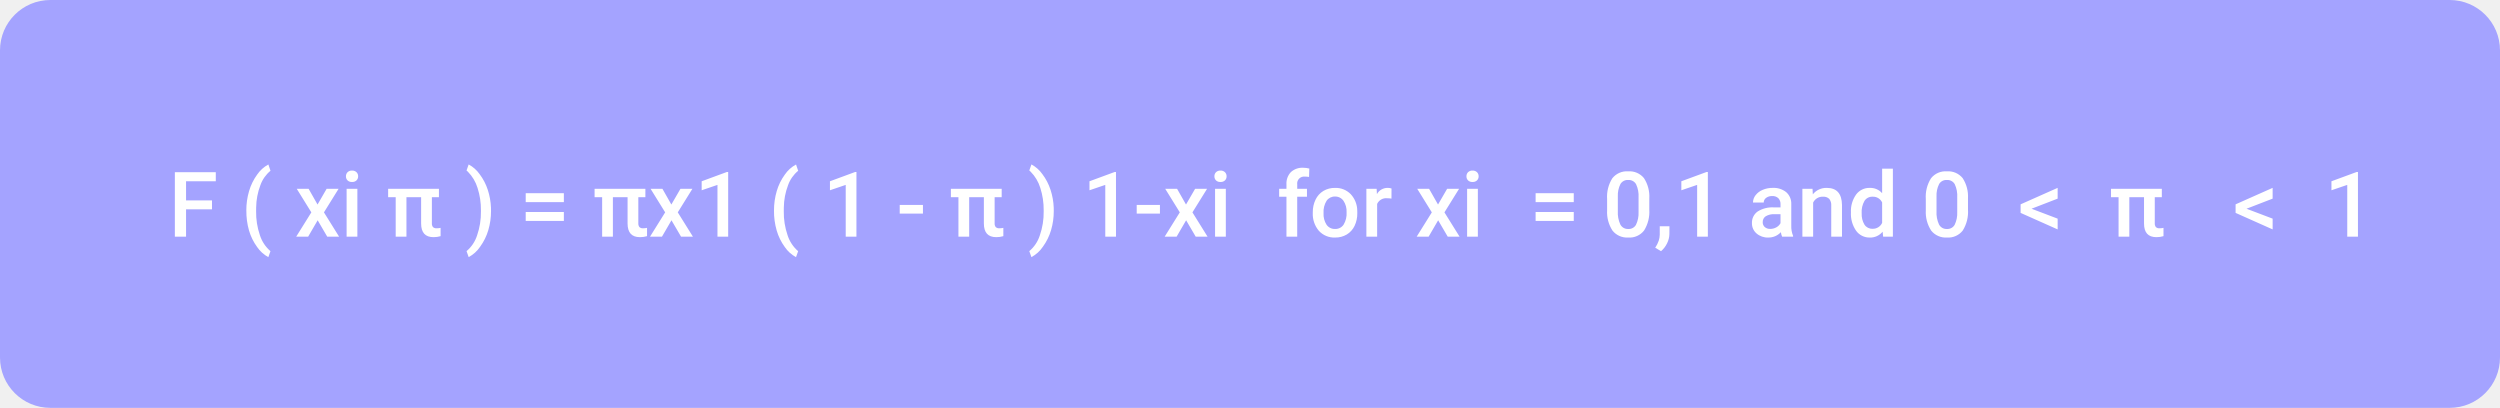
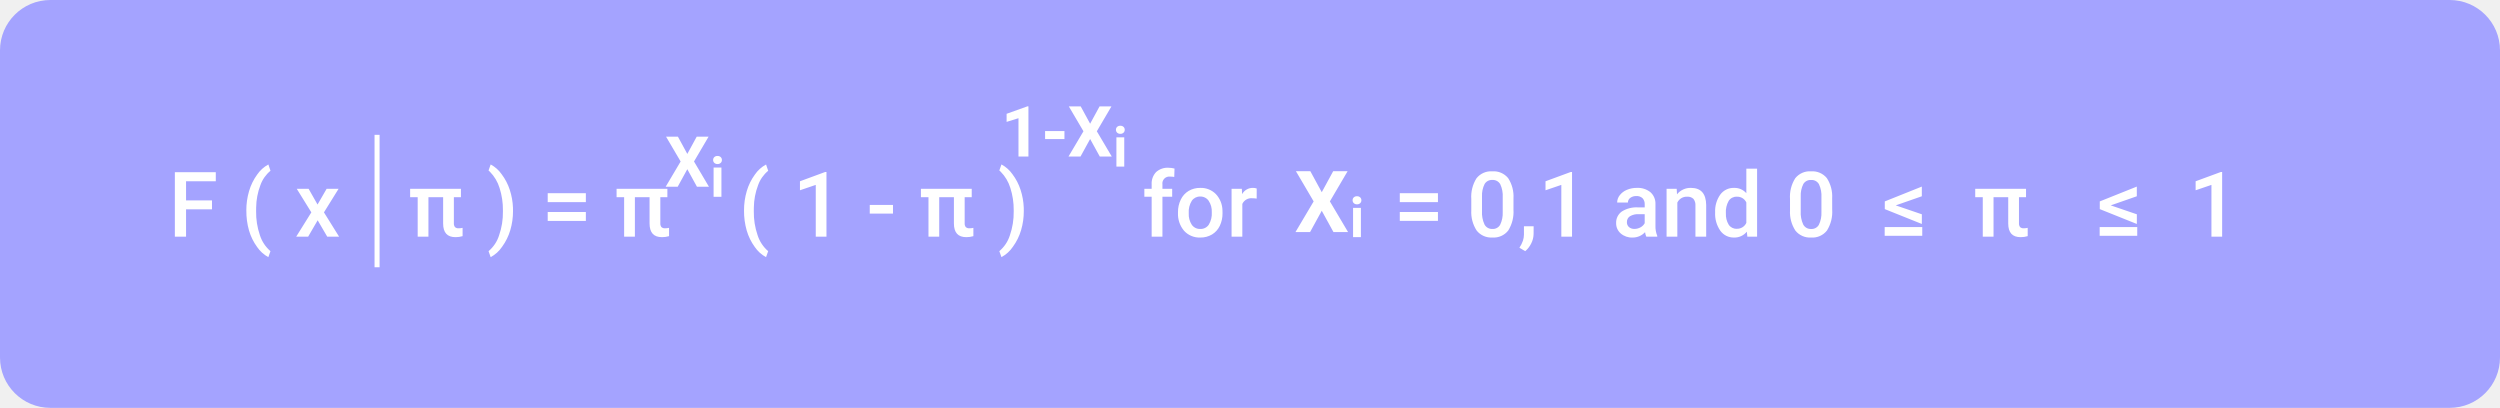
<svg xmlns="http://www.w3.org/2000/svg" width="496.5" height="81" viewBox="0 0 496.5 81">
-   <g id="Grupo_166890" data-name="Grupo 166890" transform="translate(-798.5 -18456.908)">
-     <rect id="Rectángulo_50165" data-name="Rectángulo 50165" width="496.5" height="81" rx="10" transform="translate(798.5 18456.908)" fill="#a4a3ff" />
-     <path id="Trazado_197399" data-name="Trazado 197399" d="M8.675-5.423H3.524V0H1.3V-12.8h8.13V-11H3.524V-7.2h5.15Zm6.82.22a13.393,13.393,0,0,1,.545-3.854,10.578,10.578,0,0,1,1.6-3.261,6.351,6.351,0,0,1,2.232-2.017l.422,1.248a6.524,6.524,0,0,0-2.008,2.87A12.852,12.852,0,0,0,17.446-5.8l-.009.756a13.972,13.972,0,0,0,.751,4.75,7,7,0,0,0,2.1,3.177l-.422,1.187a6.362,6.362,0,0,1-2.237-2.026,10.577,10.577,0,0,1-1.6-3.261A13.921,13.921,0,0,1,15.5-5.2ZM29.637-6.381,31.447-9.51H33.82L30.911-4.825,33.917,0H31.562l-1.9-3.252L27.773,0H25.4l3.006-4.825-2.9-4.685h2.355ZM37.547,0H35.411V-9.51h2.136ZM35.279-11.979a1.133,1.133,0,0,1,.312-.817,1.179,1.179,0,0,1,.892-.325,1.193,1.193,0,0,1,.9.325,1.125,1.125,0,0,1,.316.817,1.1,1.1,0,0,1-.316.8,1.2,1.2,0,0,1-.9.321,1.188,1.188,0,0,1-.892-.321A1.107,1.107,0,0,1,35.279-11.979ZM53.745-7.84h-1.4v5.15a1.169,1.169,0,0,0,.215.787,1,1,0,0,0,.769.242,3.622,3.622,0,0,0,.747-.088V-.1a4.715,4.715,0,0,1-1.406.2q-2.461,0-2.461-2.716V-7.84H47.294V0H45.158V-7.84h-1.5V-9.51h10.09ZM64.09-5.062A13.224,13.224,0,0,1,63.554-1.3a10.671,10.671,0,0,1-1.626,3.3,6.367,6.367,0,0,1-2.276,2.061l-.422-1.187A6.754,6.754,0,0,0,61.317-.233a13.84,13.84,0,0,0,.769-4.786v-.2a14.044,14.044,0,0,0-.668-4.452A7.852,7.852,0,0,0,59.5-12.894l-.272-.246.422-1.2a6.3,6.3,0,0,1,2.18,1.934,10.491,10.491,0,0,1,1.617,3.107,12.941,12.941,0,0,1,.633,3.546ZM78.557-6.855H70.98V-8.631h7.576Zm0,3.727H70.98V-4.9h7.576ZM94.746-7.84h-1.4v5.15a1.169,1.169,0,0,0,.215.787,1,1,0,0,0,.769.242,3.622,3.622,0,0,0,.747-.088V-.1a4.715,4.715,0,0,1-1.406.2q-2.461,0-2.461-2.716V-7.84H88.295V0H86.159V-7.84h-1.5V-9.51h10.09Zm5.159,1.459,1.811-3.129h2.373L101.18-4.825,104.186,0H101.83l-1.9-3.252L98.042,0H95.669l3.006-4.825-2.9-4.685H98.13ZM111.19,0h-2.127V-10.281l-3.138,1.07V-11l4.992-1.837h.272Zm9.1-5.2a13.393,13.393,0,0,1,.545-3.854,10.578,10.578,0,0,1,1.6-3.261,6.351,6.351,0,0,1,2.232-2.017l.422,1.248a6.524,6.524,0,0,0-2.008,2.87,12.852,12.852,0,0,0-.839,4.417l-.009.756a13.972,13.972,0,0,0,.751,4.75,7,7,0,0,0,2.1,3.177l-.422,1.187a6.362,6.362,0,0,1-2.237-2.026,10.577,10.577,0,0,1-1.6-3.261A13.921,13.921,0,0,1,120.287-5.2ZM136.661,0h-2.127V-10.281L131.4-9.211V-11l4.992-1.837h.272Zm13.21-4.579h-4.614V-6.3h4.614ZM165.507-7.84h-1.4v5.15a1.169,1.169,0,0,0,.215.787,1,1,0,0,0,.769.242,3.622,3.622,0,0,0,.747-.088V-.1a4.715,4.715,0,0,1-1.406.2q-2.461,0-2.461-2.716V-7.84h-2.918V0H156.92V-7.84h-1.5V-9.51h10.09Zm10.345,2.777a13.224,13.224,0,0,1-.536,3.766,10.671,10.671,0,0,1-1.626,3.3,6.367,6.367,0,0,1-2.276,2.061l-.422-1.187a6.754,6.754,0,0,0,2.087-3.116,13.84,13.84,0,0,0,.769-4.786v-.2a14.044,14.044,0,0,0-.668-4.452,7.852,7.852,0,0,0-1.916-3.221l-.272-.246.422-1.2a6.3,6.3,0,0,1,2.18,1.934,10.491,10.491,0,0,1,1.617,3.107,12.941,12.941,0,0,1,.633,3.546ZM188.209,0h-2.127V-10.281l-3.138,1.07V-11l4.992-1.837h.272Zm8.728-4.579h-4.614V-6.3h4.614Zm5.177-1.8,1.811-3.129H206.3l-2.909,4.685L206.394,0h-2.355l-1.9-3.252L200.25,0h-2.373l3.006-4.825-2.9-4.685h2.355ZM210.023,0h-2.136V-9.51h2.136Zm-2.268-11.979a1.133,1.133,0,0,1,.312-.817,1.179,1.179,0,0,1,.892-.325,1.193,1.193,0,0,1,.9.325,1.125,1.125,0,0,1,.316.817,1.1,1.1,0,0,1-.316.8,1.2,1.2,0,0,1-.9.321,1.188,1.188,0,0,1-.892-.321A1.107,1.107,0,0,1,207.756-11.979ZM222.064,0V-7.928h-1.45V-9.51h1.45v-.87a3.266,3.266,0,0,1,.879-2.443,3.367,3.367,0,0,1,2.461-.861,4.936,4.936,0,0,1,1.2.158l-.053,1.67a4.207,4.207,0,0,0-.817-.07,1.371,1.371,0,0,0-1.529,1.573v.844h1.934v1.582H224.2V0Zm5.229-4.843a5.607,5.607,0,0,1,.554-2.518A4.044,4.044,0,0,1,229.4-9.083a4.383,4.383,0,0,1,2.3-.6,4.154,4.154,0,0,1,3.125,1.239,4.874,4.874,0,0,1,1.3,3.287l.009.5a5.658,5.658,0,0,1-.541,2.514,4,4,0,0,1-1.547,1.714,4.415,4.415,0,0,1-2.325.606,4.125,4.125,0,0,1-3.221-1.34,5.133,5.133,0,0,1-1.208-3.573Zm2.136.185a3.832,3.832,0,0,0,.606,2.3,1.971,1.971,0,0,0,1.688.831,1.95,1.95,0,0,0,1.683-.844,4.232,4.232,0,0,0,.6-2.47,3.782,3.782,0,0,0-.62-2.285,1.979,1.979,0,0,0-1.683-.844,1.96,1.96,0,0,0-1.661.831A4.152,4.152,0,0,0,229.43-4.658Zm13.491-2.9a5.285,5.285,0,0,0-.87-.07A1.959,1.959,0,0,0,240.073-6.5V0h-2.136V-9.51h2.039l.053,1.063a2.406,2.406,0,0,1,2.145-1.239,2,2,0,0,1,.756.123Zm9.246,1.178,1.811-3.129h2.373l-2.909,4.685L256.447,0h-2.355l-1.9-3.252L250.3,0h-2.373l3.006-4.825-2.9-4.685h2.355ZM260.077,0h-2.136V-9.51h2.136ZM257.81-11.979a1.133,1.133,0,0,1,.312-.817,1.179,1.179,0,0,1,.892-.325,1.193,1.193,0,0,1,.9.325,1.125,1.125,0,0,1,.316.817,1.1,1.1,0,0,1-.316.8,1.2,1.2,0,0,1-.9.321,1.188,1.188,0,0,1-.892-.321A1.107,1.107,0,0,1,257.81-11.979Zm21.313,5.124h-7.576V-8.631h7.576Zm0,3.727h-7.576V-4.9h7.576Zm15-2.259a6.979,6.979,0,0,1-1.033,4.162,3.647,3.647,0,0,1-3.142,1.4,3.7,3.7,0,0,1-3.125-1.367,6.683,6.683,0,0,1-1.077-4.047V-7.453a6.874,6.874,0,0,1,1.033-4.14,3.681,3.681,0,0,1,3.151-1.38,3.7,3.7,0,0,1,3.133,1.345A6.664,6.664,0,0,1,294.126-7.6ZM291.99-7.778a5.415,5.415,0,0,0-.492-2.641,1.68,1.68,0,0,0-1.564-.839,1.679,1.679,0,0,0-1.538.8,5,5,0,0,0-.519,2.483v2.9a5.555,5.555,0,0,0,.5,2.672,1.683,1.683,0,0,0,1.573.879,1.653,1.653,0,0,0,1.521-.813,5.226,5.226,0,0,0,.519-2.544Zm4.465,10.661L295.3,2.2A6.21,6.21,0,0,0,296,.8,4.157,4.157,0,0,0,296.2-.4V-2.065h1.925l-.009,1.538a4.287,4.287,0,0,1-.47,1.868A4.64,4.64,0,0,1,296.455,2.883ZM305.754,0h-2.127V-10.281l-3.138,1.07V-11l4.992-1.837h.272ZM320.5,0a3.3,3.3,0,0,1-.246-.888,3.325,3.325,0,0,1-2.5,1.063,3.355,3.355,0,0,1-2.338-.817,2.615,2.615,0,0,1-.905-2.021A2.7,2.7,0,0,1,315.646-5a5.473,5.473,0,0,1,3.23-.813h1.31v-.624a1.666,1.666,0,0,0-.413-1.182,1.638,1.638,0,0,0-1.257-.444,1.881,1.881,0,0,0-1.2.365,1.129,1.129,0,0,0-.466.927h-2.136a2.37,2.37,0,0,1,.519-1.463A3.455,3.455,0,0,1,316.648-9.3a4.955,4.955,0,0,1,1.991-.387,3.99,3.99,0,0,1,2.663.839,2.993,2.993,0,0,1,1.02,2.36V-2.2a4.861,4.861,0,0,0,.36,2.048V0Zm-2.347-1.538a2.429,2.429,0,0,0,1.191-.308,2.055,2.055,0,0,0,.839-.826V-4.465h-1.151a3.148,3.148,0,0,0-1.784.413,1.338,1.338,0,0,0-.6,1.169,1.248,1.248,0,0,0,.409.98A1.583,1.583,0,0,0,318.155-1.538ZM326.54-9.51l.062,1.1a3.419,3.419,0,0,1,2.769-1.274q2.971,0,3.023,3.4V0h-2.136V-6.161a1.958,1.958,0,0,0-.391-1.34,1.645,1.645,0,0,0-1.279-.435,2.058,2.058,0,0,0-1.925,1.169V0h-2.136V-9.51Zm7.629,4.685a5.654,5.654,0,0,1,1.02-3.529,3.267,3.267,0,0,1,2.733-1.332,3.1,3.1,0,0,1,2.443,1.055V-13.5H342.5V0h-1.934l-.105-.984A3.148,3.148,0,0,1,337.9.176a3.248,3.248,0,0,1-2.7-1.345A5.861,5.861,0,0,1,334.169-4.825Zm2.136.185a3.958,3.958,0,0,0,.558,2.263,1.811,1.811,0,0,0,1.586.813,2.017,2.017,0,0,0,1.916-1.169V-6.794a1.986,1.986,0,0,0-1.9-1.143,1.824,1.824,0,0,0-1.6.822A4.408,4.408,0,0,0,336.3-4.641Zm21.111-.747a6.979,6.979,0,0,1-1.033,4.162,3.647,3.647,0,0,1-3.142,1.4,3.7,3.7,0,0,1-3.125-1.367,6.683,6.683,0,0,1-1.077-4.047V-7.453a6.874,6.874,0,0,1,1.033-4.14,3.681,3.681,0,0,1,3.151-1.38,3.7,3.7,0,0,1,3.133,1.345A6.664,6.664,0,0,1,357.416-7.6ZM355.28-7.778a5.415,5.415,0,0,0-.492-2.641,1.68,1.68,0,0,0-1.564-.839,1.679,1.679,0,0,0-1.538.8,5,5,0,0,0-.519,2.483v2.9a5.555,5.555,0,0,0,.5,2.672,1.683,1.683,0,0,0,1.573.879,1.653,1.653,0,0,0,1.521-.813,5.226,5.226,0,0,0,.519-2.544Zm14.757,2.232,5.186,1.969v2.136L367.866-4.72v-1.7l7.356-3.27V-7.55ZM395.912-7.84h-1.4v5.15a1.169,1.169,0,0,0,.215.787,1,1,0,0,0,.769.242,3.622,3.622,0,0,0,.747-.088V-.1a4.715,4.715,0,0,1-1.406.2q-2.461,0-2.461-2.716V-7.84h-2.918V0h-2.136V-7.84h-1.5V-9.51h10.09Zm16.822,2.294,5.186,1.969v2.136L410.563-4.72v-1.7l7.356-3.27V-7.55ZM434.865,0h-2.127V-10.281L429.6-9.211V-11l4.992-1.837h.272Z" transform="translate(831.926 18503.908)" fill="#fff" />
+   <g id="Grupo_171238" data-name="Grupo 171238" transform="translate(-798.5 -18887.91)">
+     <path id="Trazado_205144" data-name="Trazado 205144" d="M10,0H486.5a10,10,0,0,1,10,10V71a10,10,0,0,1-10,10H10A10,10,0,0,1,0,71V10A10,10,0,0,1,10,0Z" transform="translate(798.5 18887.91)" fill="#a4a3ff" />
+     <path id="Trazado_205145" data-name="Trazado 205145" d="M8.675-5.423H3.524V0H1.3V-12.8h8.13V-11H3.524V-7.2h5.15Zm6.82.22a13.393,13.393,0,0,1,.545-3.854,10.578,10.578,0,0,1,1.6-3.261,6.351,6.351,0,0,1,2.232-2.017l.422,1.248a6.524,6.524,0,0,0-2.008,2.87A12.852,12.852,0,0,0,17.446-5.8l-.009.756a13.972,13.972,0,0,0,.751,4.75,7,7,0,0,0,2.1,3.177l-.422,1.187a6.362,6.362,0,0,1-2.237-2.026,10.577,10.577,0,0,1-1.6-3.261A13.921,13.921,0,0,1,15.5-5.2ZM29.637-6.381,31.447-9.51H33.82L30.911-4.825,33.917,0H31.562l-1.9-3.252L27.773,0H25.4l3.006-4.825-2.9-4.685h2.355ZM58.113-7.84h-1.4v5.15a1.169,1.169,0,0,0,.215.787,1,1,0,0,0,.769.242,3.622,3.622,0,0,0,.747-.088V-.1a4.715,4.715,0,0,1-1.406.2Q54.58.105,54.58-2.61V-7.84H51.662V0H49.526V-7.84h-1.5V-9.51h10.09ZM68.458-5.062A13.224,13.224,0,0,1,67.922-1.3a10.671,10.671,0,0,1-1.626,3.3A6.367,6.367,0,0,1,64.02,4.069L63.6,2.883A6.754,6.754,0,0,0,65.685-.233a13.84,13.84,0,0,0,.769-4.786v-.2a14.044,14.044,0,0,0-.668-4.452,7.852,7.852,0,0,0-1.916-3.221L63.6-13.14l.422-1.2A6.3,6.3,0,0,1,66.2-12.4a10.491,10.491,0,0,1,1.617,3.107,12.941,12.941,0,0,1,.633,3.546ZM82.925-6.855H75.349V-8.631h7.576Zm0,3.727H75.349V-4.9h7.576ZM99.114-7.84h-1.4v5.15a1.169,1.169,0,0,0,.215.787,1,1,0,0,0,.769.242,3.622,3.622,0,0,0,.747-.088V-.1a4.715,4.715,0,0,1-1.406.2q-2.461,0-2.461-2.716V-7.84H92.663V0H90.527V-7.84h-1.5V-9.51h10.09ZM114.337-5.2a13.393,13.393,0,0,1,.545-3.854,10.578,10.578,0,0,1,1.6-3.261,6.351,6.351,0,0,1,2.232-2.017l.422,1.248a6.524,6.524,0,0,0-2.008,2.87,12.852,12.852,0,0,0-.839,4.417l-.009.756a13.972,13.972,0,0,0,.751,4.75,7,7,0,0,0,2.1,3.177l-.422,1.187a6.362,6.362,0,0,1-2.237-2.026,10.577,10.577,0,0,1-1.6-3.261A13.921,13.921,0,0,1,114.337-5.2ZM130.711,0h-2.127V-10.281l-3.138,1.07V-11l4.992-1.837h.272Zm13.21-4.579h-4.614V-6.3h4.614ZM159.557-7.84h-1.4v5.15a1.169,1.169,0,0,0,.215.787,1,1,0,0,0,.769.242,3.622,3.622,0,0,0,.747-.088V-.1a4.715,4.715,0,0,1-1.406.2q-2.461,0-2.461-2.716V-7.84h-2.918V0H150.97V-7.84h-1.5V-9.51h10.09ZM169.9-5.062a13.224,13.224,0,0,1-.536,3.766,10.671,10.671,0,0,1-1.626,3.3,6.367,6.367,0,0,1-2.276,2.061l-.422-1.187a6.754,6.754,0,0,0,2.087-3.116,13.84,13.84,0,0,0,.769-4.786v-.2a14.044,14.044,0,0,0-.668-4.452,7.852,7.852,0,0,0-1.916-3.221l-.272-.246.422-1.2a6.3,6.3,0,0,1,2.18,1.934,10.491,10.491,0,0,1,1.617,3.107,12.941,12.941,0,0,1,.633,3.546ZM195.293,0V-7.928h-1.45V-9.51h1.45v-.87a3.266,3.266,0,0,1,.879-2.443,3.367,3.367,0,0,1,2.461-.861,4.936,4.936,0,0,1,1.2.158l-.053,1.67a4.207,4.207,0,0,0-.817-.07,1.371,1.371,0,0,0-1.529,1.573v.844h1.934v1.582h-1.934V0Zm5.229-4.843a5.607,5.607,0,0,1,.554-2.518,4.044,4.044,0,0,1,1.556-1.723,4.383,4.383,0,0,1,2.3-.6,4.154,4.154,0,0,1,3.125,1.239,4.874,4.874,0,0,1,1.3,3.287l.009.5a5.658,5.658,0,0,1-.541,2.514,4,4,0,0,1-1.547,1.714,4.415,4.415,0,0,1-2.325.606,4.125,4.125,0,0,1-3.221-1.34,5.133,5.133,0,0,1-1.208-3.573Zm2.136.185a3.832,3.832,0,0,0,.606,2.3,1.971,1.971,0,0,0,1.688.831,1.95,1.95,0,0,0,1.683-.844,4.232,4.232,0,0,0,.6-2.47,3.782,3.782,0,0,0-.62-2.285,1.979,1.979,0,0,0-1.683-.844,1.96,1.96,0,0,0-1.661.831A4.152,4.152,0,0,0,202.658-4.658Zm13.491-2.9a5.285,5.285,0,0,0-.87-.07A1.959,1.959,0,0,0,213.3-6.5V0h-2.136V-9.51h2.039l.053,1.063A2.406,2.406,0,0,1,215.4-9.686a2,2,0,0,1,.756.123Zm36,.7h-7.576V-8.631h7.576Zm0,3.727h-7.576V-4.9h7.576Zm15-2.259a6.979,6.979,0,0,1-1.033,4.162,3.647,3.647,0,0,1-3.142,1.4,3.7,3.7,0,0,1-3.125-1.367,6.683,6.683,0,0,1-1.077-4.047V-7.453a6.874,6.874,0,0,1,1.033-4.14,3.681,3.681,0,0,1,3.151-1.38,3.7,3.7,0,0,1,3.133,1.345A6.664,6.664,0,0,1,267.152-7.6Zm-2.136-2.391a5.415,5.415,0,0,0-.492-2.641,1.68,1.68,0,0,0-1.564-.839,1.679,1.679,0,0,0-1.538.8A5,5,0,0,0,260.9-7.98v2.9a5.555,5.555,0,0,0,.5,2.672,1.683,1.683,0,0,0,1.573.879,1.653,1.653,0,0,0,1.521-.813,5.226,5.226,0,0,0,.519-2.544Zm4.465,10.661L268.33,2.2a6.21,6.21,0,0,0,.7-1.393,4.157,4.157,0,0,0,.2-1.208V-2.065h1.925l-.009,1.538a4.287,4.287,0,0,1-.47,1.868A4.64,4.64,0,0,1,269.481,2.883ZM278.78,0h-2.127V-10.281l-3.138,1.07V-11l4.992-1.837h.272Zm14.748,0a3.3,3.3,0,0,1-.246-.888,3.325,3.325,0,0,1-2.5,1.063,3.355,3.355,0,0,1-2.338-.817,2.615,2.615,0,0,1-.905-2.021A2.7,2.7,0,0,1,288.672-5a5.473,5.473,0,0,1,3.23-.813h1.31v-.624a1.666,1.666,0,0,0-.413-1.182,1.638,1.638,0,0,0-1.257-.444,1.881,1.881,0,0,0-1.2.365,1.129,1.129,0,0,0-.466.927h-2.136a2.37,2.37,0,0,1,.519-1.463A3.455,3.455,0,0,1,289.674-9.3a4.955,4.955,0,0,1,1.991-.387,3.99,3.99,0,0,1,2.663.839,2.993,2.993,0,0,1,1.02,2.36V-2.2a4.861,4.861,0,0,0,.36,2.048V0Zm-2.347-1.538a2.429,2.429,0,0,0,1.191-.308,2.055,2.055,0,0,0,.839-.826V-4.465h-1.151a3.148,3.148,0,0,0-1.784.413,1.338,1.338,0,0,0-.6,1.169,1.248,1.248,0,0,0,.409.98A1.583,1.583,0,0,0,291.182-1.538Zm8.385-7.972.062,1.1A3.419,3.419,0,0,1,302.4-9.686q2.971,0,3.023,3.4V0h-2.136V-6.161a1.958,1.958,0,0,0-.391-1.34,1.645,1.645,0,0,0-1.279-.435,2.058,2.058,0,0,0-1.925,1.169V0h-2.136V-9.51ZM307.2-4.825a5.654,5.654,0,0,1,1.02-3.529,3.267,3.267,0,0,1,2.733-1.332,3.1,3.1,0,0,1,2.443,1.055V-13.5h2.136V0h-1.934l-.105-.984a3.148,3.148,0,0,1-2.558,1.16,3.248,3.248,0,0,1-2.7-1.345A5.861,5.861,0,0,1,307.2-4.825Zm2.136.185a3.958,3.958,0,0,0,.558,2.263,1.811,1.811,0,0,0,1.586.813,2.017,2.017,0,0,0,1.916-1.169V-6.794a1.986,1.986,0,0,0-1.9-1.143,1.824,1.824,0,0,0-1.6.822A4.408,4.408,0,0,0,309.331-4.641Zm21.111-.747a6.979,6.979,0,0,1-1.033,4.162,3.647,3.647,0,0,1-3.142,1.4,3.7,3.7,0,0,1-3.125-1.367,6.683,6.683,0,0,1-1.077-4.047V-7.453a6.874,6.874,0,0,1,1.033-4.14,3.681,3.681,0,0,1,3.151-1.38,3.7,3.7,0,0,1,3.133,1.345A6.664,6.664,0,0,1,330.442-7.6Zm-2.136-2.391a5.415,5.415,0,0,0-.492-2.641,1.68,1.68,0,0,0-1.564-.839,1.679,1.679,0,0,0-1.538.8,5,5,0,0,0-.519,2.483v2.9a5.555,5.555,0,0,0,.5,2.672,1.683,1.683,0,0,0,1.573.879,1.653,1.653,0,0,0,1.521-.813,5.226,5.226,0,0,0,.519-2.544Zm14.757,1.565,5.186,1.772v1.922L340.893-5.47V-7l7.356-2.943v1.922Zm5.265,6.037h-7.462V-1.9h7.462Zm20.61-7.664h-1.4v5.15a1.169,1.169,0,0,0,.215.787,1,1,0,0,0,.769.242,3.622,3.622,0,0,0,.747-.088V-.1a4.715,4.715,0,0,1-1.406.2q-2.461,0-2.461-2.716V-7.84h-2.918V0h-2.136V-7.84h-1.5V-9.51h10.09Zm16.822,1.627,5.186,1.772v1.922L383.59-5.47V-7l7.356-2.943v1.922Zm5.265,6.037h-7.462V-1.9h7.462ZM407.892,0h-2.127V-10.281l-3.138,1.07V-11l4.992-1.837h.272Z" transform="translate(831.926 18934.91)" fill="#fff" />
+     <path id="Trazado_205151" data-name="Trazado 205151" d="M.776,0H-.781V-5.812H.776ZM-.873-7.315A.764.764,0,0,1-.639-7.89.878.878,0,0,1,0-8.116a.88.88,0,0,1,.634.226.76.76,0,0,1,.236.575.762.762,0,0,1-.239.58A.882.882,0,0,1,0-6.51a.882.882,0,0,1-.631-.226A.762.762,0,0,1-.873-7.315Z" transform="translate(941 18927)" fill="#fff" />
+     <path id="Trazado_205152" data-name="Trazado 205152" d="M0-6.521,1.87-9.953H4.228L1.33-5.018,4.3,0H1.917L0-3.486-1.911,0H-4.3l2.974-5.018-2.9-4.936h2.358Z" transform="translate(935 18925)" fill="#fff" />
+     <path id="Trazado_205128" data-name="Trazado 205128" d="M-7754.615,4328.688v26.3" transform="translate(8628 14586)" fill="none" stroke="#fff" stroke-width="1" />
+     <path id="Trazado_205148" data-name="Trazado 205148" d="M.776,0H-.781V-5.812H.776ZM-.873-7.315A.764.764,0,0,1-.639-7.89.878.878,0,0,1,0-8.116a.88.88,0,0,1,.634.226.76.76,0,0,1,.236.575.762.762,0,0,1-.239.58A.882.882,0,0,1,0-6.51a.882.882,0,0,1-.631-.226A.762.762,0,0,1-.873-7.315Z" transform="translate(1021 18921)" fill="#fff" />
+     <path id="Trazado_205149" data-name="Trazado 205149" d="M0-6.521,1.87-9.953H4.228L1.33-5.018,4.3,0H1.917L0-3.486-1.911,0H-4.3l2.974-5.018-2.9-4.936h2.358Z" transform="translate(1015 18919)" fill="#fff" />
+     <path id="Trazado_205150" data-name="Trazado 205150" d="M-1.254,0H-3.23V-7.615l-2.358.731V-8.49l4.122-1.477h.212ZM5.9-3.466H2.054V-5.059H5.9Z" transform="translate(1004 18919)" fill="#fff" />
+     <path id="Trazado_205147" data-name="Trazado 205147" d="M.776,0H-.781V-5.812H.776ZM-.873-7.315A.764.764,0,0,1-.639-7.89.878.878,0,0,1,0-8.116a.88.88,0,0,1,.634.226.76.76,0,0,1,.236.575.762.762,0,0,1-.239.58A.882.882,0,0,1,0-6.51a.882.882,0,0,1-.631-.226A.762.762,0,0,1-.873-7.315Z" transform="translate(1068 18935)" fill="#fff" />
+     <path id="Trazado_205146" data-name="Trazado 205146" d="M0-7.919,2.27-12.086H5.134L1.615-6.093,5.225,0h-2.9L0-4.233-2.32,0h-2.9l3.611-6.093-3.52-5.993h2.864Z" transform="translate(1061 18934)" fill="#fff" />
  </g>
</svg>
